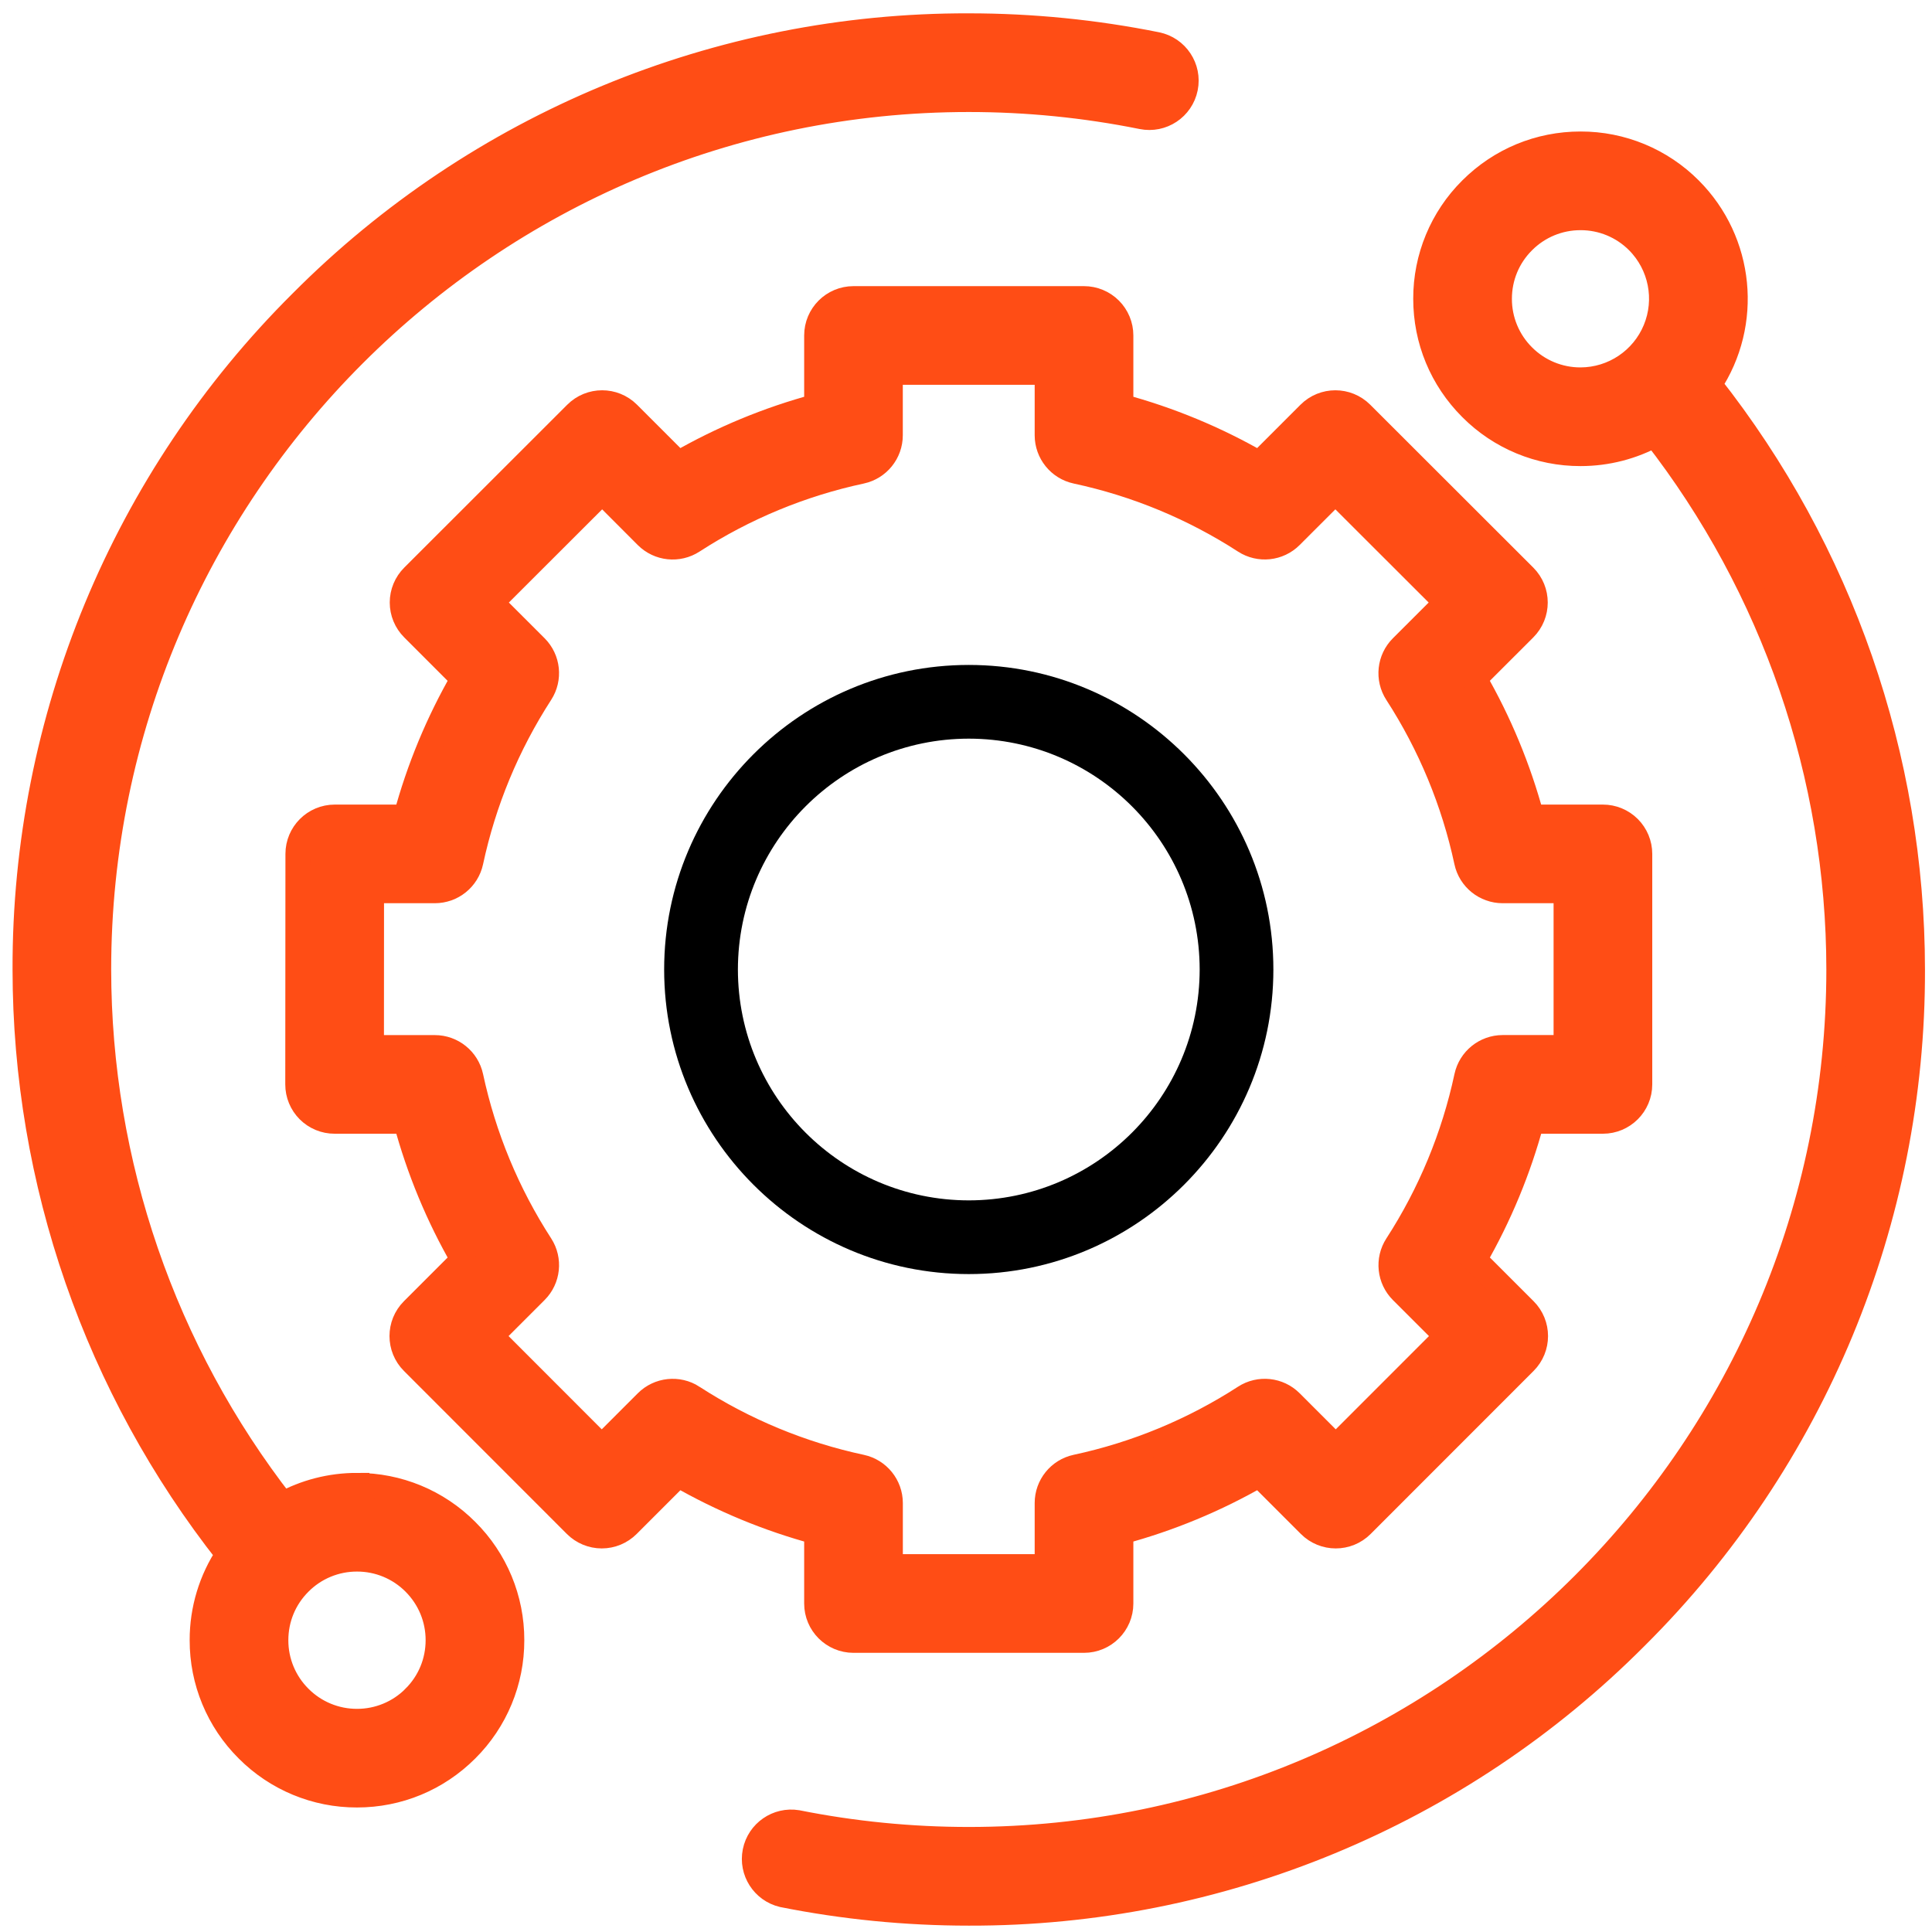
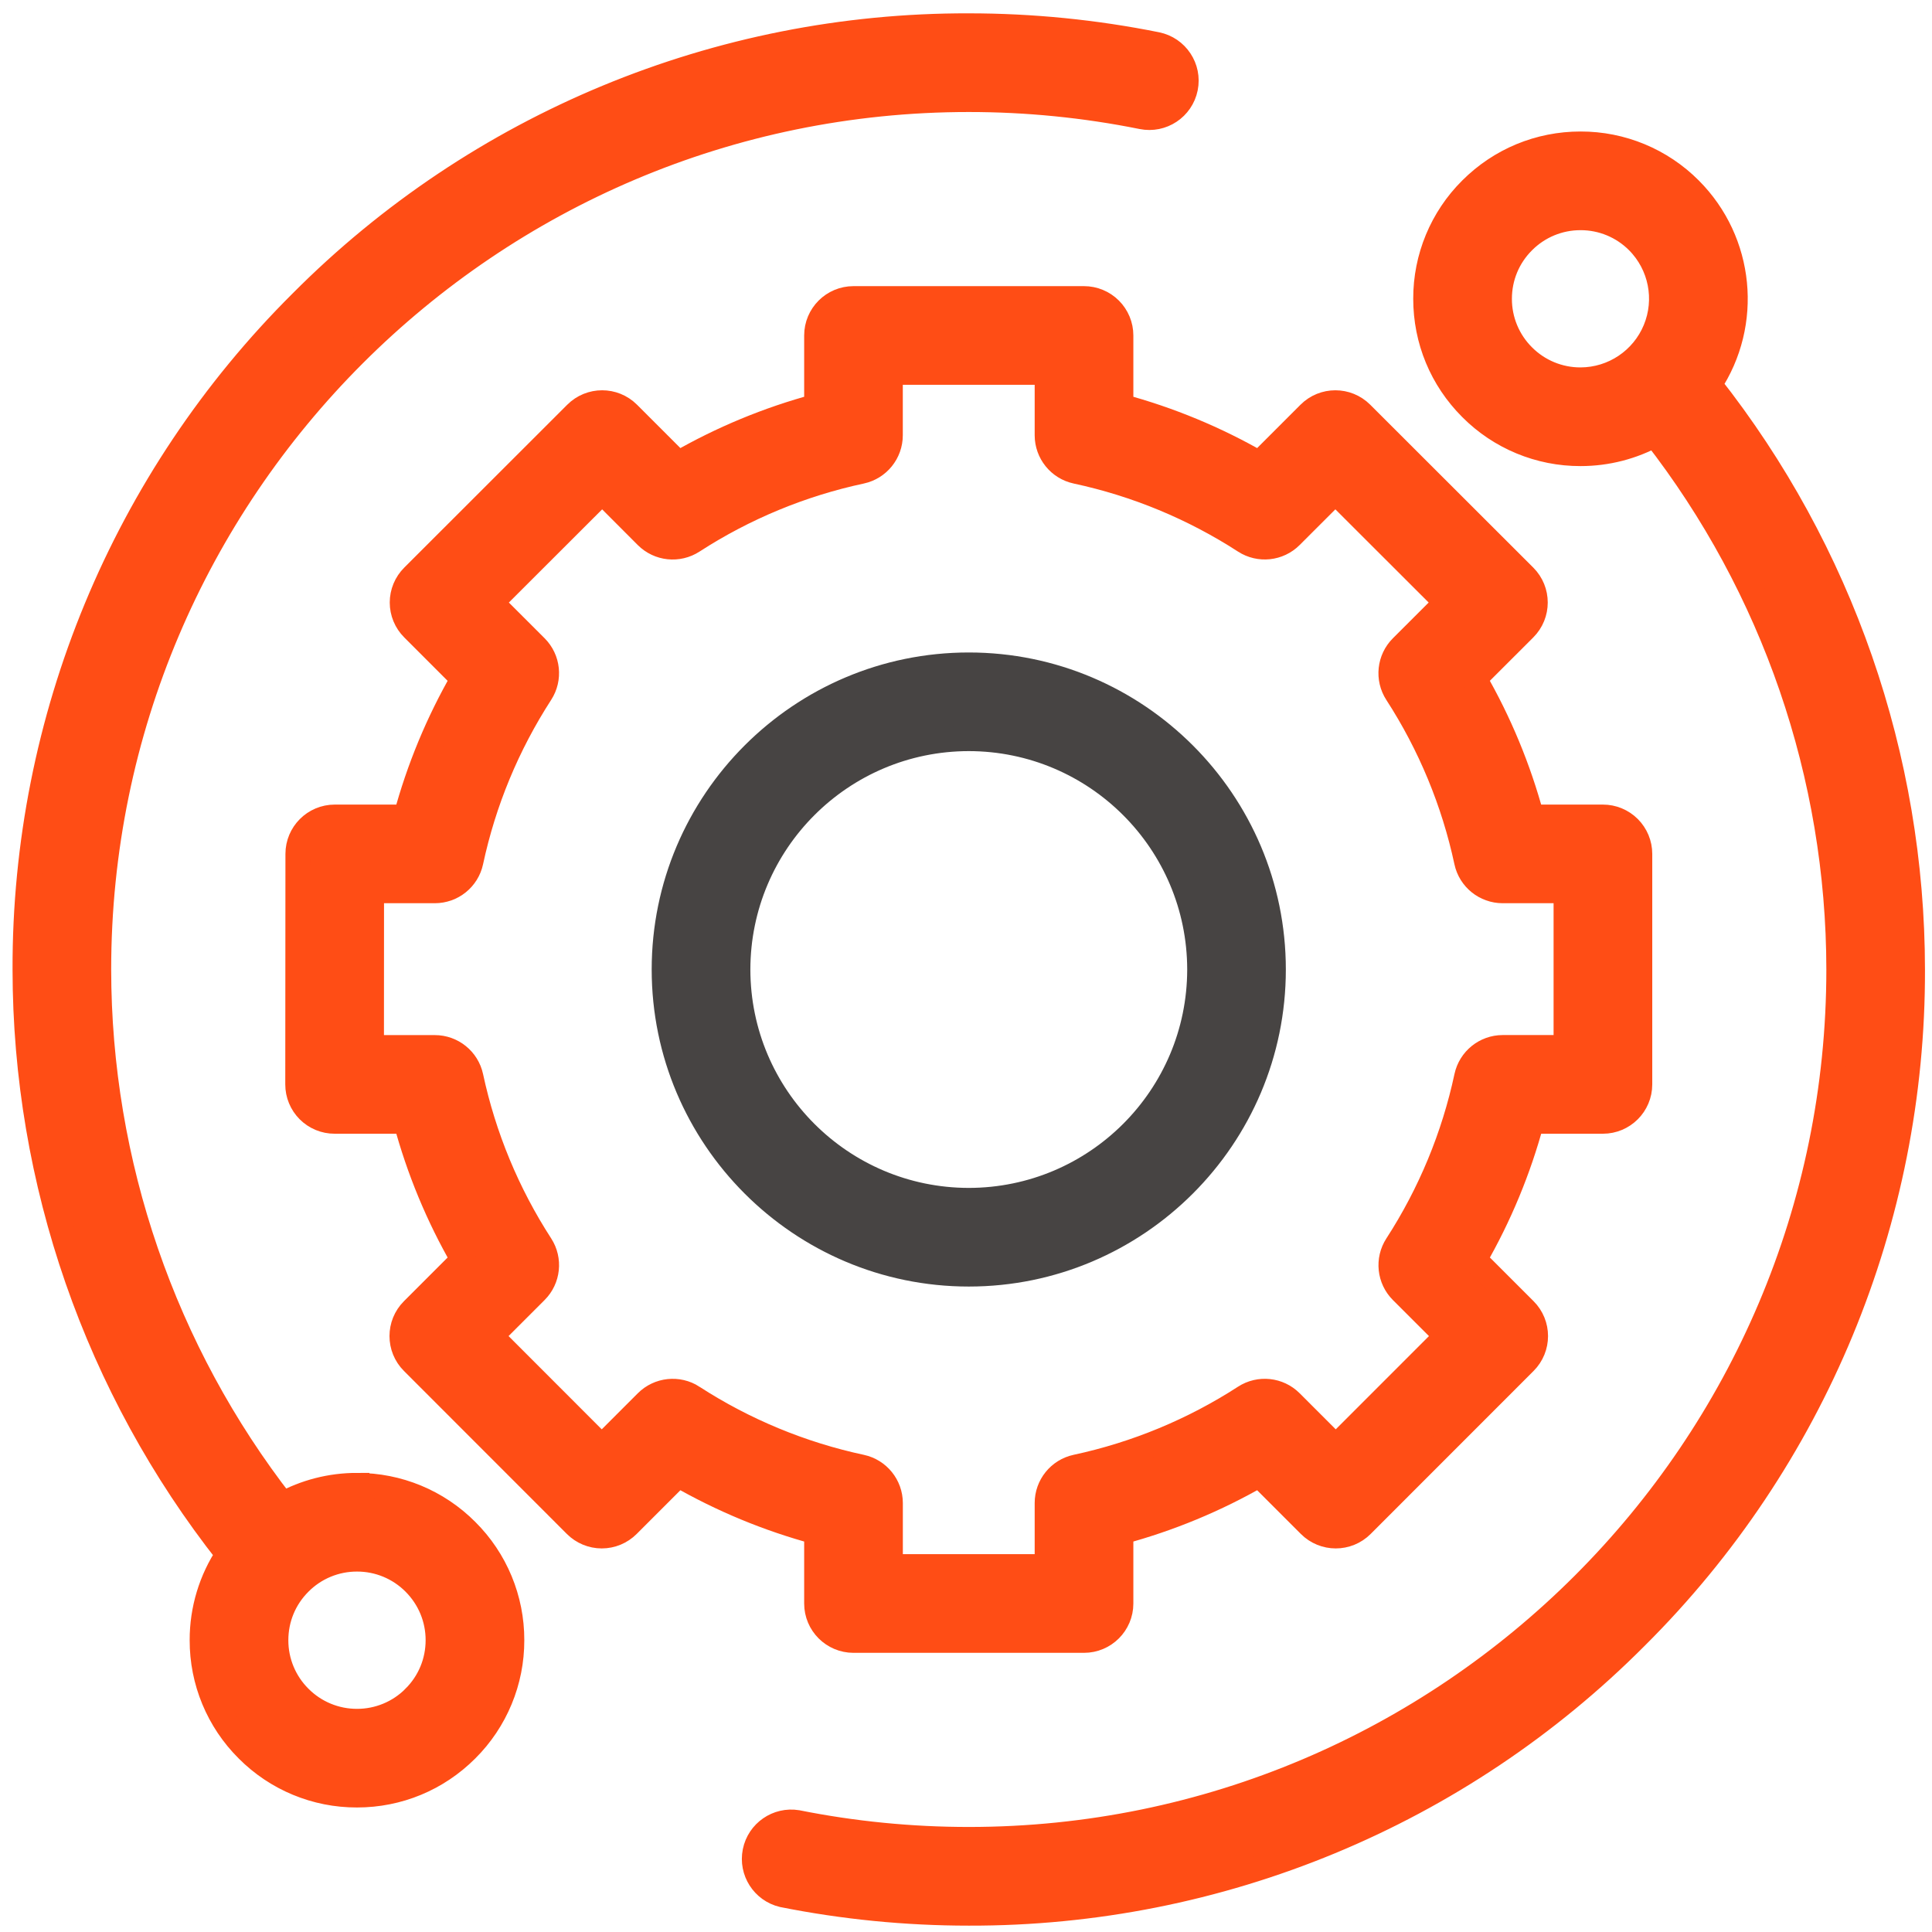
<svg xmlns="http://www.w3.org/2000/svg" width="62" viewBox="0 0 46.5 46.5" height="62">
  <path stroke="#ff4d15" d="M8.592 35.75c-.636 0-1.247.16-1.79.457a20.975 20.975 0 01-4.426-12.873c0-11.545 9.394-20.938 20.94-20.938a21.1 21.1 0 014.17.415.887.887 0 00.352-1.74c-1.479-.298-3-.45-4.521-.45A22.567 22.567 0 007.255 7.275a22.563 22.563 0 00-6.653 16.06A22.753 22.753 0 005.49 37.41a3.7 3.7 0 00-.625 2.067 3.7 3.7 0 001.092 2.634 3.701 3.701 0 002.635 1.092c.995 0 1.931-.388 2.635-1.092a3.701 3.701 0 001.092-2.635 3.7 3.7 0 00-1.092-2.634 3.702 3.702 0 00-2.635-1.091zm1.38 5.107a1.939 1.939 0 01-1.38.572 1.94 1.94 0 01-1.38-.572 1.939 1.939 0 01-.572-1.38c0-.522.203-1.012.572-1.38a1.938 1.938 0 011.38-.572 1.94 1.94 0 011.38.571c.369.37.572.86.572 1.38 0 .522-.203 1.012-.572 1.38zm31.17-31.6a3.732 3.732 0 00-.466-4.7 3.704 3.704 0 00-2.635-1.092c-.995 0-1.931.388-2.635 1.091a3.702 3.702 0 00-1.092 2.635c0 .996.388 1.931 1.092 2.635a3.702 3.702 0 002.635 1.092c.636 0 1.247-.16 1.79-.457a20.976 20.976 0 014.426 12.873c0 11.546-9.394 20.938-20.94 20.938-1.39 0-2.78-.137-4.13-.407a.888.888 0 00-.35 1.74c1.466.293 2.973.442 4.48.442a22.567 22.567 0 0016.061-6.653 22.563 22.563 0 006.653-16.06 22.754 22.754 0 00-4.889-14.077zm-4.481-.685a1.939 1.939 0 01-.572-1.38c0-.522.203-1.012.572-1.38a1.939 1.939 0 011.38-.572 1.94 1.94 0 011.38.571 1.954 1.954 0 01-1.38 3.332 1.94 1.94 0 01-1.38-.571zm0 0" fill="#ff4d15" stroke-width=".6" />
  <path stroke="#ff4d15" d="M19.655 38.594c0 .49.398.887.887.887h5.548c.49 0 .888-.397.888-.887v-1.72a13.896 13.896 0 003.33-1.38l1.214 1.214a.887.887 0 001.255 0l3.922-3.924a.887.887 0 000-1.254l-1.213-1.213a13.893 13.893 0 001.38-3.33h1.713c.49 0 .888-.397.888-.887v-5.548a.887.887 0 00-.888-.887h-1.714a13.895 13.895 0 00-1.38-3.33l1.207-1.206a.888.888 0 000-1.255l-3.925-3.921a.887.887 0 00-1.254 0l-1.205 1.205a13.895 13.895 0 00-3.33-1.38V8.074a.887.887 0 00-.888-.887h-5.548a.887.887 0 00-.887.887v1.704a13.884 13.884 0 00-3.33 1.38L15.12 9.953a.888.888 0 00-1.255 0l-3.924 3.921a.886.886 0 000 1.255l1.206 1.207a13.89 13.89 0 00-1.38 3.329h-1.71a.887.887 0 00-.887.887l-.004 5.547a.886.886 0 00.888.888h1.713a13.893 13.893 0 001.38 3.33L9.934 31.53a.887.887 0 000 1.254l3.922 3.924c.166.166.392.26.627.26h0a.887.887 0 00.628-.26l1.214-1.214a13.908 13.908 0 003.33 1.38zm-2.982-4.966a.888.888 0 00-1.11.118l-1.08 1.08-2.667-2.669 1.08-1.08a.887.887 0 00.118-1.108 12.143 12.143 0 01-1.681-4.056.888.888 0 00-.868-.7H8.941l.002-3.774h1.522c.419 0 .78-.291.868-.7.31-1.447.876-2.811 1.68-4.056a.887.887 0 00-.117-1.109l-1.073-1.072 2.67-2.667 1.07 1.072a.888.888 0 001.11.117 12.14 12.14 0 014.056-1.68c.408-.088.7-.45.7-.868V8.961h3.774v1.515c0 .418.292.78.7.868a12.15 12.15 0 014.057 1.68.887.887 0 001.108-.118l1.072-1.071 2.67 2.667-1.073 1.072a.887.887 0 00-.118 1.11 12.151 12.151 0 011.68 4.055c.088.409.45.7.868.7h1.525v3.773h-1.525a.888.888 0 00-.867.701 12.141 12.141 0 01-1.68 4.056.887.887 0 00.117 1.109l1.08 1.079-2.668 2.669-1.08-1.08a.887.887 0 00-1.11-.118 12.154 12.154 0 01-4.055 1.68.887.887 0 00-.701.868v1.53H21.43v-1.53a.888.888 0 00-.701-.867 12.147 12.147 0 01-4.056-1.68zm0 0" fill="#ff4d15" stroke-width=".6" />
-   <path d="M30.648 23.334c0-4.042-3.289-7.33-7.331-7.33-4.043 0-7.332 3.288-7.332 7.33s3.289 7.331 7.332 7.331c4.042 0 7.331-3.289 7.331-7.33zm-12.888 0a5.563 5.563 0 015.557-5.556 5.563 5.563 0 015.557 5.556 5.563 5.563 0 01-5.557 5.557 5.563 5.563 0 01-5.557-5.557zm0 0" />
+   <path stroke="#474443" d="M30.648 23.334c0-4.042-3.289-7.33-7.331-7.33-4.043 0-7.332 3.288-7.332 7.33s3.289 7.331 7.332 7.331c4.042 0 7.331-3.289 7.331-7.33zm-12.888 0a5.563 5.563 0 015.557-5.556 5.563 5.563 0 015.557 5.556 5.563 5.563 0 01-5.557 5.557 5.563 5.563 0 01-5.557-5.557zm0 0" stroke-width=".6" fill="#474443" />
</svg>
